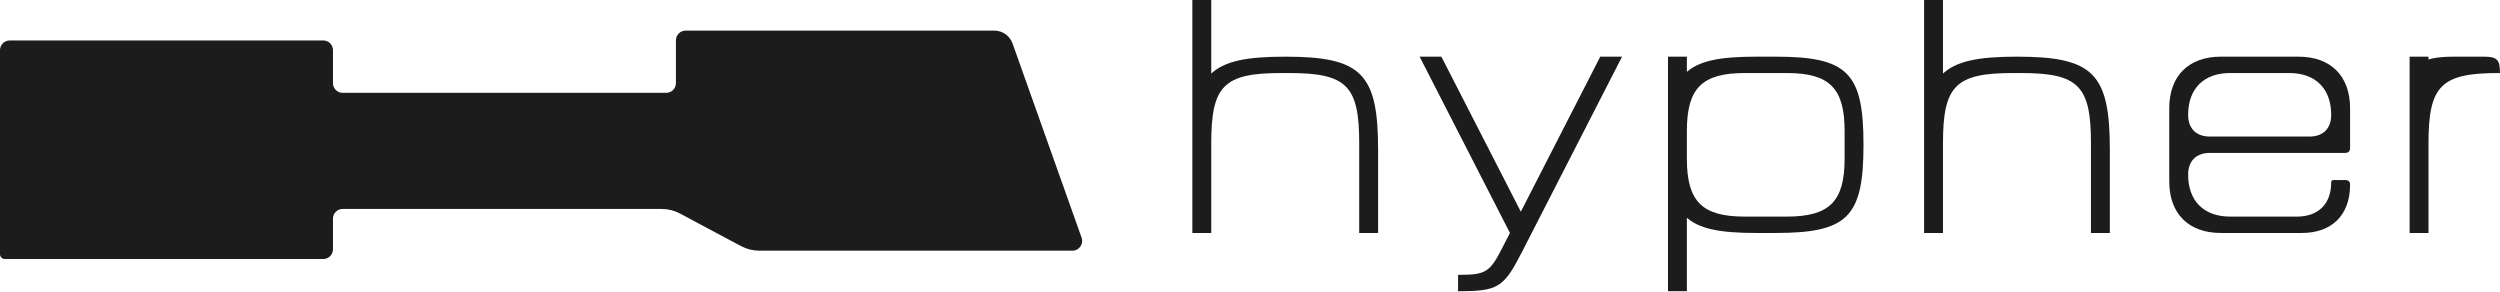
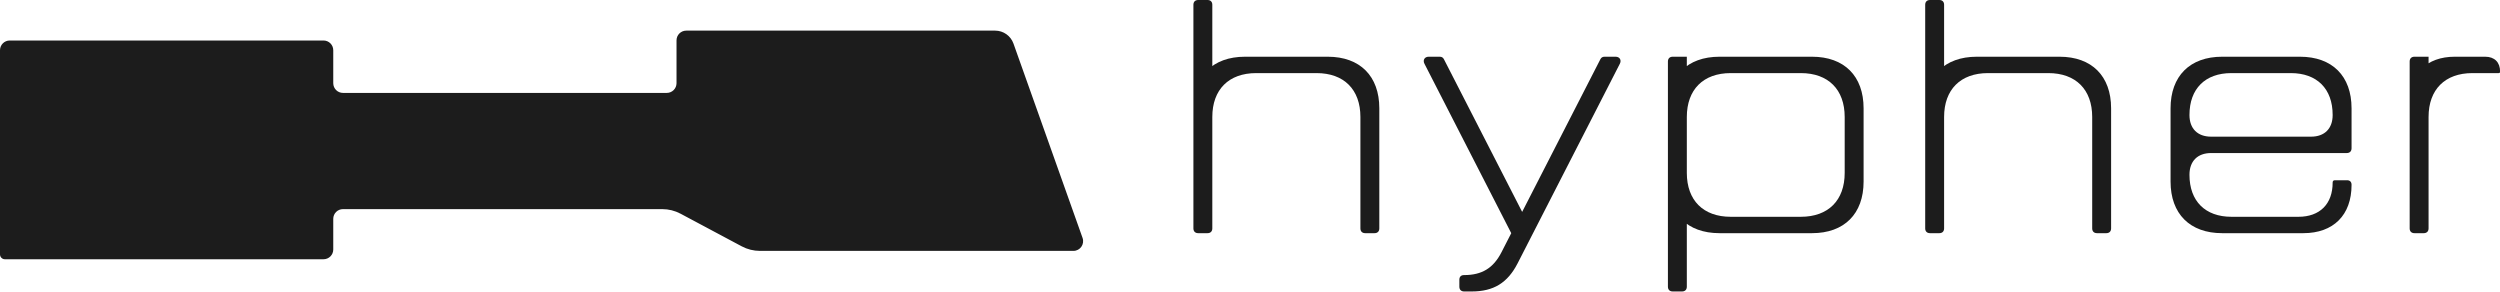
- <svg xmlns="http://www.w3.org/2000/svg" viewBox="0 -740 7941 925" fill="#1c1c1c">
+ <svg xmlns="http://www.w3.org/2000/svg" viewBox="0 -740 7934 925" fill="#1c1c1c">
  <path transform="translate(0 -642.8) scale(7.7187)" d="M0 8.06C0 5.851 1.791 4.06 4 4.06H133.02C135.229 4.06 137.02 5.851 137.02 8.06V21.608C137.02 23.817 138.811 25.608 141.02 25.608H274.158C276.367 25.608 278.158 23.817 278.158 21.608V4C278.158 1.791 279.949 0 282.158 0H409.158C412.543 0 415.561 2.131 416.695 5.32L445.102 85.225C446.027 87.829 444.096 90.565 441.333 90.565H312.483C309.857 90.565 307.27 89.918 304.952 88.681L279.817 75.272C277.499 74.035 274.912 73.389 272.285 73.389H141.02C138.811 73.389 137.02 75.18 137.02 77.389V90C137.02 92.209 135.229 94 133.02 94H2C0.895 94 0 93.105 0 92V8.06Z" />
-   <path d="M3787.4 -740.0L3787.4 0.0L3847.4 0.0L3847.4 -740.0ZM3787.4 -265.2L3787.4 0.0L3847.4 0.0L3847.4 -285.7C3847.4 -467.9 3887.5 -508.0 4069.7 -508.0L4095.2 -508.0C4277.3 -508.0 4317.4 -467.9 4317.4 -285.7L4317.4 0.0L4377.4 0.0L4377.4 -265.2C4377.4 -506.8 4324.2 -560.0 4082.7 -560.0L4082.2 -560.0C3840.6 -560.0 3787.4 -506.8 3787.4 -265.2Z" />
-   <path d="M4631.4 133.0L4631.4 185.0L4631.9 185.0C4758.2 185.0 4776.2 174.0 4833.8 61.6L5152.3 -560.0L5083.1 -560.0L4771.8 47.5C4731.9 125.4 4719.5 133.0 4631.9 133.0ZM4578.4 -560.0L4509.3 -560.0L4813.5 33.8L4848.1 -33.8Z" />
-   <path d="M5298.2 -560.0L5298.2 185.0L5358.2 185.0L5358.2 -560.0ZM5298.2 -280.2L5298.2 -279.8C5298.2 -50.5 5348.7 0.0 5578.0 0.0L5639.5 0.0C5868.8 0.0 5919.2 -50.5 5919.2 -279.8L5919.2 -280.2C5919.2 -509.5 5868.8 -560.0 5639.5 -560.0L5578.0 -560.0C5348.7 -560.0 5298.2 -509.5 5298.2 -280.2ZM5675.5 -52.0L5542.0 -52.0C5406.3 -52.0 5358.2 -100.1 5358.2 -235.7L5358.2 -324.3C5358.2 -459.9 5406.3 -508.0 5542.0 -508.0L5675.5 -508.0C5811.1 -508.0 5859.2 -459.9 5859.2 -324.3L5859.2 -235.7C5859.2 -100.1 5811.1 -52.0 5675.5 -52.0Z" />
-   <path d="M6111.7 -740.0L6111.7 0.0L6171.7 0.0L6171.7 -740.0ZM6111.7 -265.2L6111.7 0.0L6171.7 0.0L6171.7 -285.7C6171.7 -467.9 6211.8 -508.0 6394.0 -508.0L6419.5 -508.0C6601.6 -508.0 6641.7 -467.9 6641.7 -285.7L6641.7 0.0L6701.7 0.0L6701.7 -265.2C6701.7 -506.8 6648.6 -560.0 6407.0 -560.0L6406.5 -560.0C6164.9 -560.0 6111.7 -506.8 6111.7 -265.2Z" />
-   <path d="M6890.4 -396.3L6890.4 -163.7C6890.4 -61.4 6951.8 0.0 7054.2 0.0L7311.6 0.0C7407.4 0.0 7464.8 -57.4 7464.8 -153.2L7464.8 -153.7C7464.8 -162.7 7459.5 -168.0 7450.6 -168.0L7411.8 -168.0C7407.4 -168.0 7404.8 -165.4 7404.8 -161.0L7404.8 -160.5C7404.8 -92.7 7364.1 -52.0 7296.3 -52.0L7083.6 -52.0C7000.3 -52.0 6950.4 -101.9 6950.4 -185.1L6950.4 -185.6C6950.4 -228.6 6976.2 -254.3 7019.1 -254.3L7449.6 -254.3C7459.1 -254.3 7464.8 -260.0 7464.8 -269.5L7464.8 -396.3C7464.8 -498.6 7403.4 -560.0 7301.1 -560.0L7054.2 -560.0C6951.8 -560.0 6890.4 -498.6 6890.4 -396.3ZM7336.4 -306.3L7018.9 -306.3C6976.1 -306.3 6950.4 -332.0 6950.4 -374.8L6950.4 -375.3C6950.4 -458.2 7000.2 -508.0 7083.2 -508.0L7272.1 -508.0C7355.1 -508.0 7404.8 -458.2 7404.8 -375.3L7404.8 -374.8C7404.8 -332.0 7379.2 -306.3 7336.4 -306.3Z" />
-   <path d="M7653.9 -560.0L7653.9 0.0L7713.9 0.0L7713.9 -560.0ZM7653.9 -416.8L7653.9 0.0L7713.9 0.0L7713.9 -285.7C7713.9 -467.9 7754.0 -508.0 7936.2 -508.0L7940.9 -508.0L7940.9 -508.5C7940.9 -550.7 7931.6 -560.0 7889.4 -560.0L7797.2 -560.0C7679.8 -560.0 7653.9 -534.2 7653.9 -416.8Z" />
+   <path d="M3787.4 -724.8L3787.4 -15.2C3787.4 -5.7 3793.1 0.0 3802.7 0.0L3832.2 0.0C3841.7 0.0 3847.4 -5.7 3847.4 -15.2L3847.4 -724.8C3847.4 -734.3 3841.7 -740.0 3832.2 -740.0L3802.7 -740.0C3793.1 -740.0 3787.4 -734.3 3787.4 -724.8ZM3787.4 -396.3L3787.4 -15.2C3787.4 -5.7 3793.1 0.0 3802.7 0.0L3832.2 0.0C3841.7 0.0 3847.4 -5.7 3847.4 -15.2L3847.4 -368.8C3847.4 -455.8 3899.6 -508.0 3986.6 -508.0L4178.2 -508.0C4265.3 -508.0 4317.4 -455.8 4317.4 -368.8L4317.4 -15.2C4317.4 -5.7 4323.1 0.0 4332.7 0.0L4362.2 0.0C4371.7 0.0 4377.4 -5.7 4377.4 -15.2L4377.4 -396.3C4377.4 -498.6 4316.1 -560.0 4213.7 -560.0L3951.2 -560.0C3848.8 -560.0 3787.4 -498.6 3787.4 -396.3Z" />
+   <path d="M4631.4 147.6L4631.4 169.8C4631.4 179.3 4637.1 185.0 4646.6 185.0L4670.4 185.0C4740.0 185.0 4784.4 157.8 4816.2 95.9L5140.8 -537.8C5146.7 -549.3 5140.2 -560.0 5127.3 -560.0L5092.3 -560.0C5085.9 -560.0 5081.7 -557.5 5078.8 -551.7L4765.1 60.5C4739.3 110.9 4703.1 133.0 4646.5 133.0L4646.0 133.0C4636.8 133.0 4631.4 138.5 4631.4 147.6ZM4569.1 -560.0L4534.1 -560.0C4521.2 -560.0 4514.7 -549.3 4520.6 -537.8L4813.4 33.8L4848.0 -33.8L4582.6 -551.7C4579.7 -557.5 4575.5 -560.0 4569.1 -560.0Z" />
+   <path d="M5293.3 -544.8L5293.3 169.8C5293.3 179.3 5299.0 185.0 5308.6 185.0L5338.1 185.0C5347.6 185.0 5353.3 179.3 5353.3 169.8L5353.3 -560.0L5308.6 -560.0C5299.0 -560.0 5293.3 -554.3 5293.3 -544.8ZM5293.3 -396.3L5293.3 -163.7C5293.3 -61.4 5354.7 0.0 5457.1 0.0L5750.6 0.0C5853.0 0.0 5914.3 -61.4 5914.3 -163.7L5914.3 -396.3C5914.3 -498.6 5853.0 -560.0 5750.6 -560.0L5457.1 -560.0C5354.7 -560.0 5293.3 -498.6 5293.3 -396.3ZM5715.2 -52.0L5492.5 -52.0C5405.5 -52.0 5353.3 -104.2 5353.3 -191.2L5353.3 -368.8C5353.3 -455.8 5405.5 -508.0 5492.5 -508.0L5715.2 -508.0C5802.2 -508.0 5854.3 -455.8 5854.3 -368.8L5854.3 -191.2C5854.3 -104.2 5802.2 -52.0 5715.2 -52.0Z" />
+   <path d="M6109.8 -724.8L6109.8 -15.2C6109.8 -5.7 6115.5 0.0 6125.1 0.0L6154.6 0.0C6164.1 0.0 6169.8 -5.7 6169.8 -15.2L6169.8 -724.8C6169.8 -734.3 6164.1 -740.0 6154.6 -740.0L6125.1 -740.0C6115.5 -740.0 6109.8 -734.3 6109.8 -724.8ZM6109.8 -396.3L6109.8 -15.2C6109.8 -5.7 6115.5 0.0 6125.1 0.0L6154.6 0.0C6164.1 0.0 6169.8 -5.7 6169.8 -15.2L6169.8 -368.8C6169.8 -455.8 6222.0 -508.0 6309.0 -508.0L6500.6 -508.0C6587.7 -508.0 6639.8 -455.8 6639.8 -368.8L6639.8 -15.2C6639.8 -5.7 6645.5 0.0 6655.1 0.0L6684.6 0.0C6694.1 0.0 6699.8 -5.7 6699.8 -15.2L6699.8 -396.3C6699.8 -498.6 6638.5 -560.0 6536.1 -560.0L6273.6 -560.0C6171.2 -560.0 6109.8 -498.6 6109.8 -396.3Z" />
+   <path d="M6888.5 -396.3L6888.5 -163.7C6888.5 -61.4 6949.9 0.0 7052.3 0.0L7309.7 0.0C7405.5 0.0 7462.9 -57.4 7462.9 -153.2L7462.9 -153.7C7462.9 -162.7 7457.6 -168.0 7448.7 -168.0L7409.9 -168.0C7405.5 -168.0 7402.9 -165.4 7402.9 -161.0L7402.9 -160.5C7402.9 -92.7 7362.3 -52.0 7294.4 -52.0L7081.7 -52.0C6998.4 -52.0 6948.5 -101.9 6948.5 -185.1L6948.5 -185.6C6948.5 -228.6 6974.3 -254.3 7017.2 -254.3L7447.7 -254.3C7457.2 -254.3 7462.9 -260.0 7462.9 -269.5L7462.9 -396.3C7462.9 -498.6 7401.6 -560.0 7299.2 -560.0L7052.3 -560.0C6949.9 -560.0 6888.5 -498.6 6888.5 -396.3ZM7334.5 -306.3L7017.0 -306.3C6974.2 -306.3 6948.5 -332.0 6948.5 -374.8L6948.5 -375.3C6948.5 -458.2 6998.3 -508.0 7081.3 -508.0L7270.2 -508.0C7353.2 -508.0 7402.9 -458.2 7402.9 -375.3L7402.9 -374.8C7402.9 -332.0 7377.3 -306.3 7334.5 -306.3Z" />
+   <path d="M7647.3 -544.8L7647.3 -15.2C7647.3 -5.7 7653.0 0.0 7662.5 0.0L7692.0 0.0C7701.5 0.0 7707.3 -5.7 7707.3 -15.2L7707.3 -560.0L7662.5 -560.0C7653.0 -560.0 7647.3 -554.3 7647.3 -544.8ZM7647.3 -416.8L7647.3 -15.2C7647.3 -5.7 7653.0 0.0 7662.5 0.0L7692.0 0.0C7701.5 0.0 7707.3 -5.7 7707.3 -15.2L7707.3 -368.8C7707.3 -455.8 7759.4 -508.0 7846.4 -508.0L7929.9 -508.0C7932.6 -508.0 7934.3 -509.6 7934.3 -512.4L7934.3 -512.9C7934.3 -542.3 7916.6 -560.0 7887.1 -560.0L7790.5 -560.0C7700.9 -560.0 7647.3 -506.3 7647.3 -416.8Z" />
</svg>
